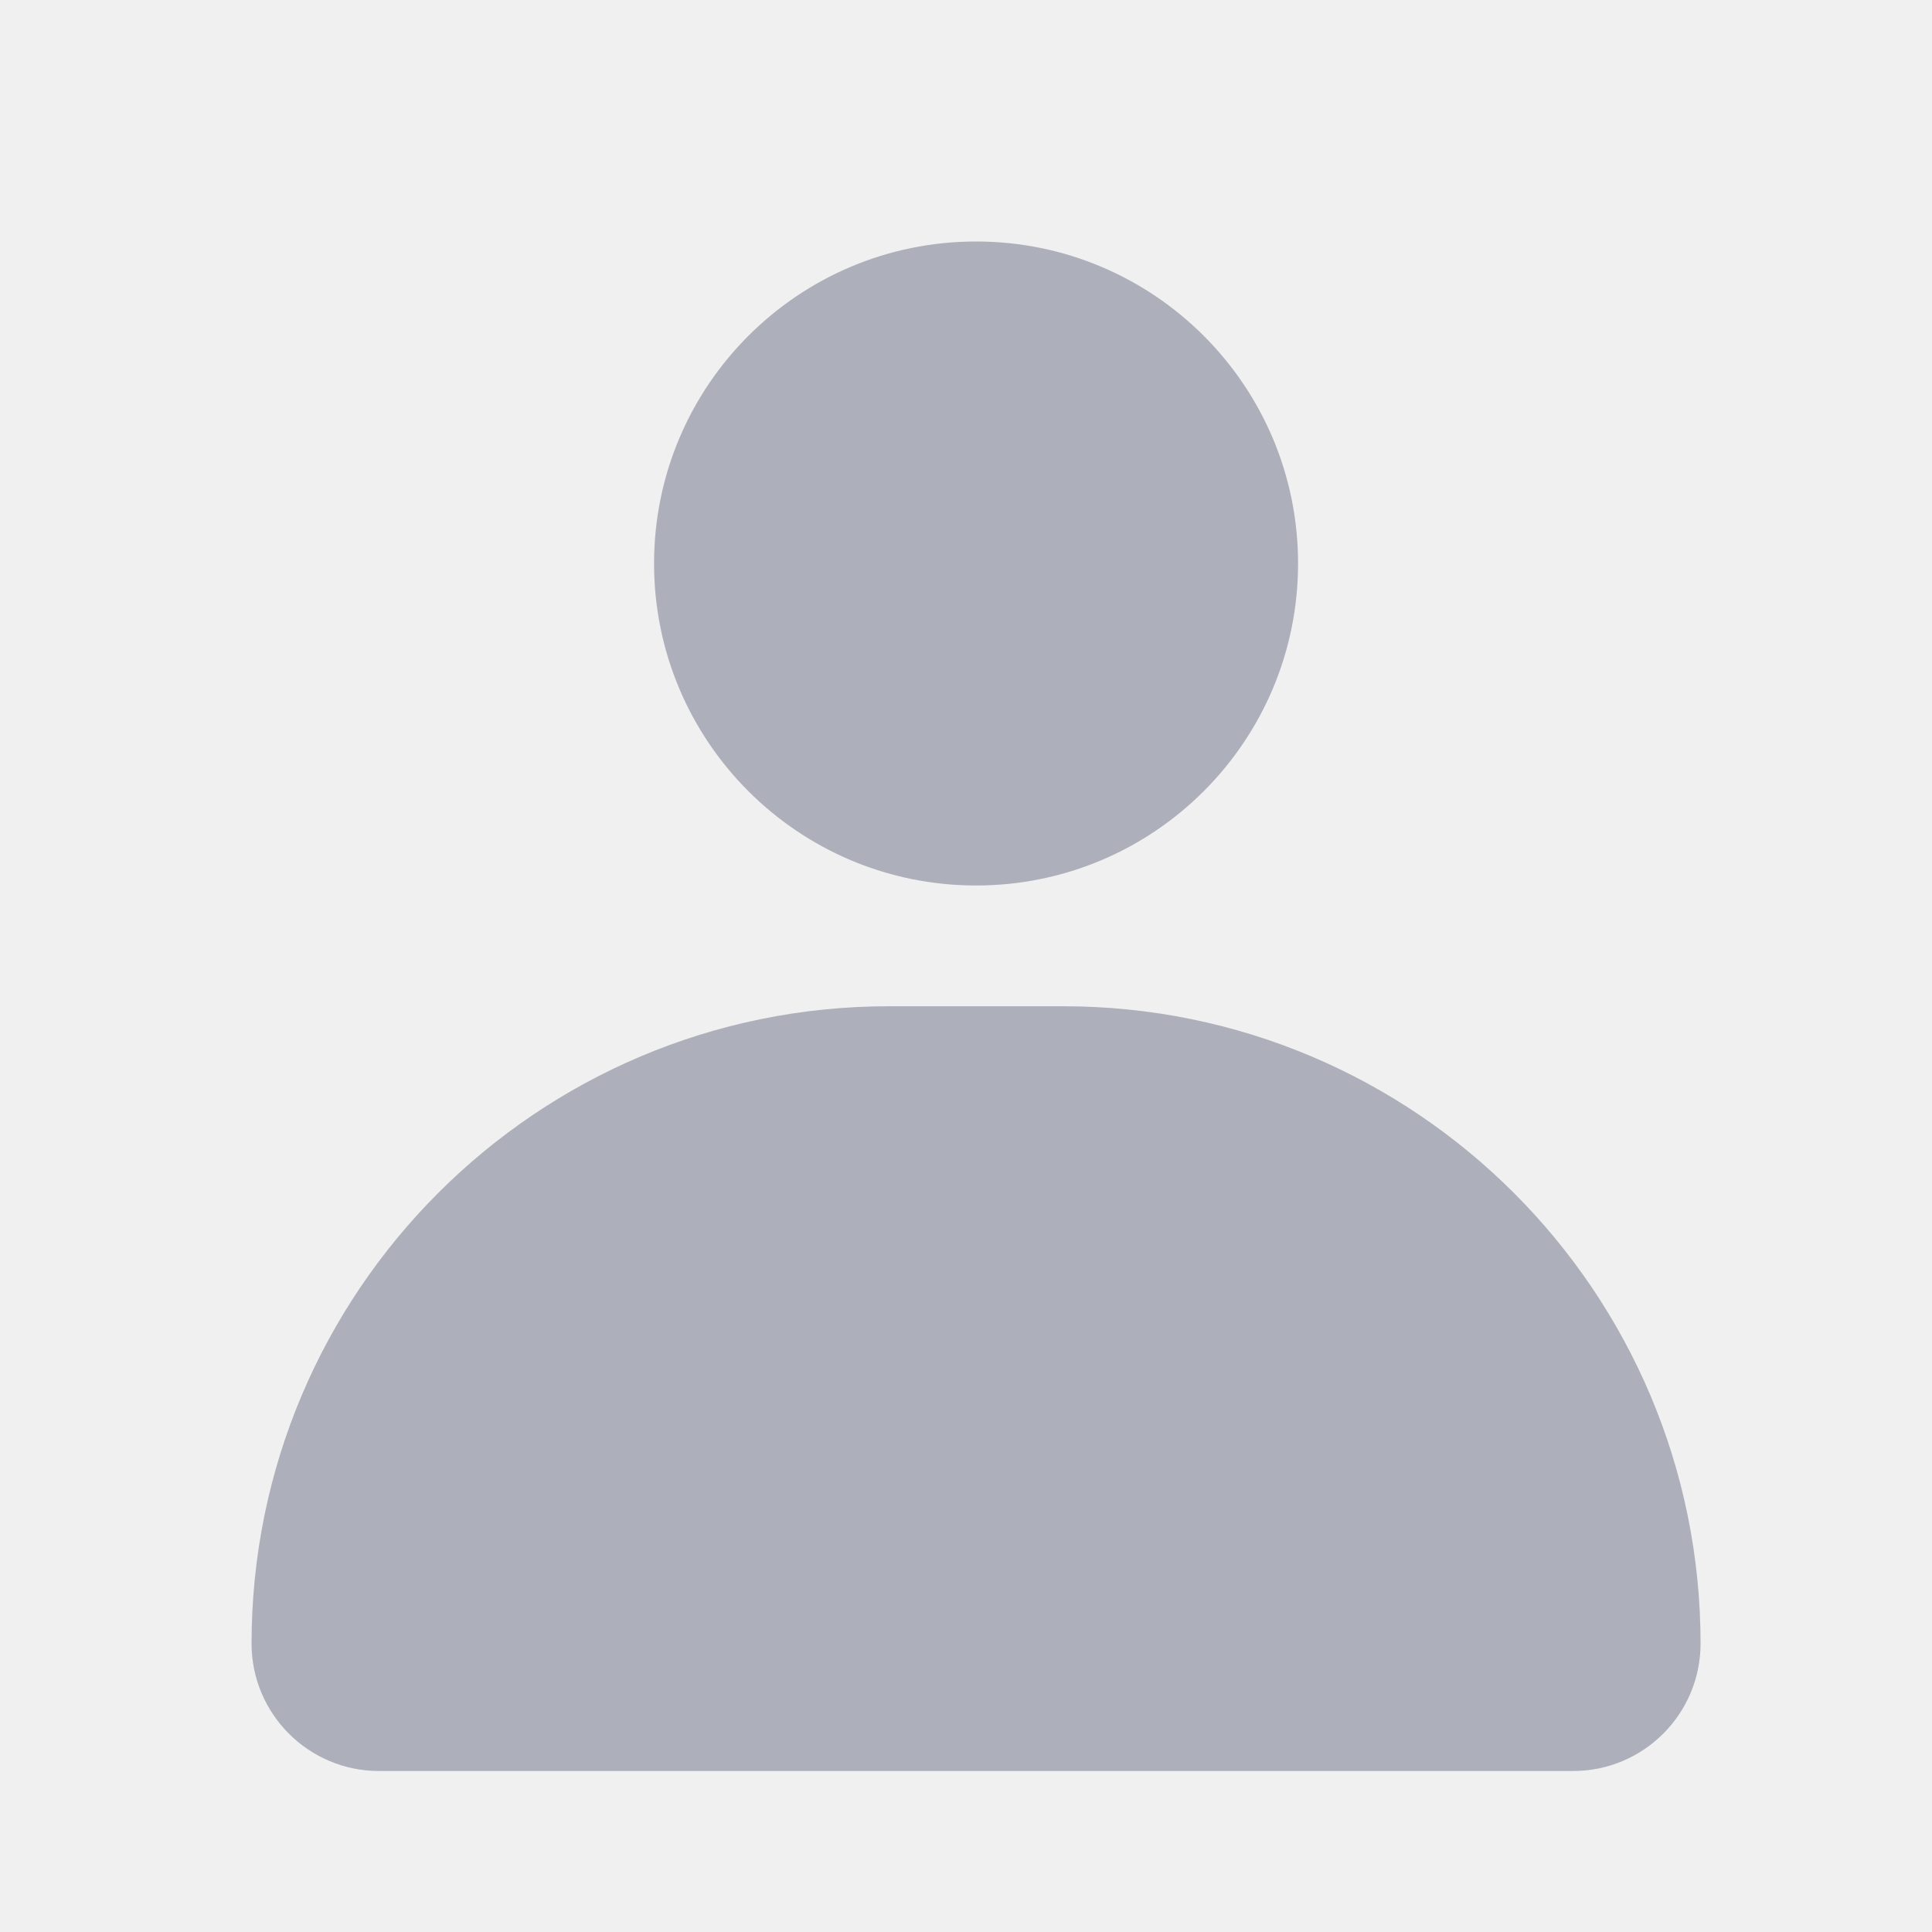
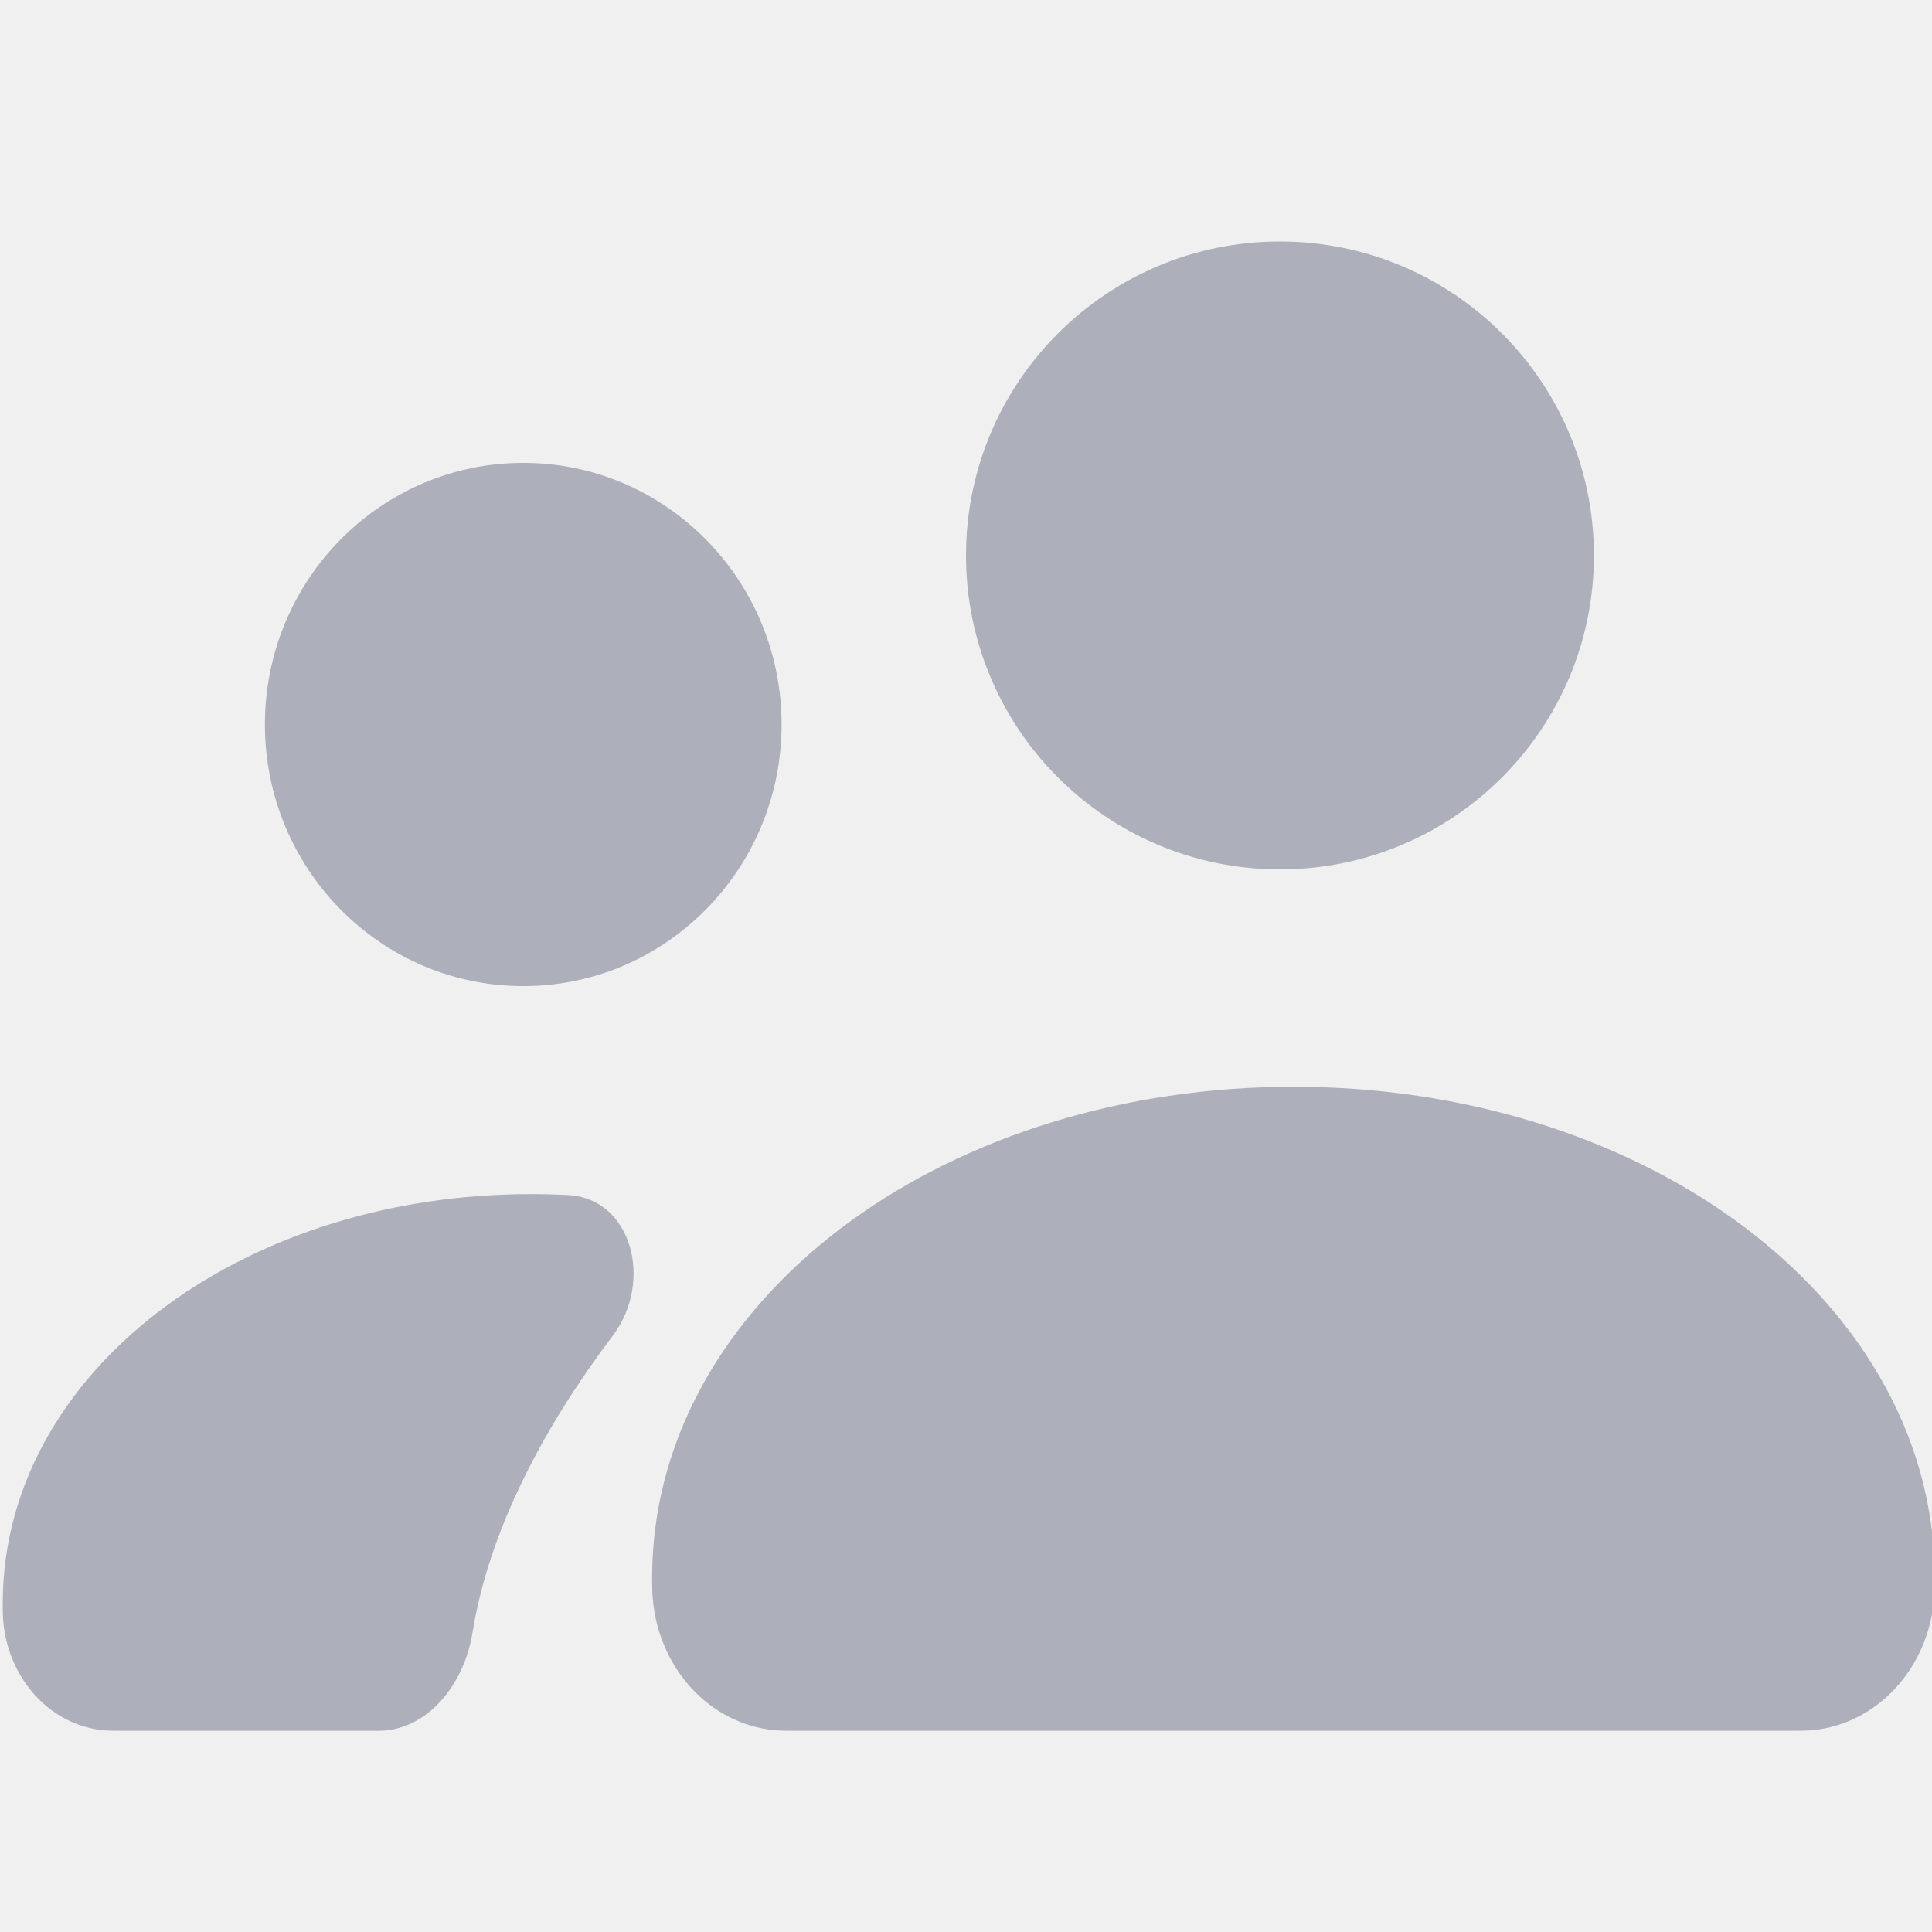
<svg xmlns="http://www.w3.org/2000/svg" width="24" height="24" viewBox="0 0 24 24" fill="none">
-   <path d="M13.208 12.5C17.58 12.5 21.125 16.045 21.125 20.417C21.125 21.291 20.416 22 19.542 22H4.708C3.834 22 3.125 21.291 3.125 20.417C3.125 16.045 6.67 12.5 11.042 12.5H13.208ZM12.125 3C14.334 3 16.125 4.791 16.125 7C16.125 9.209 14.334 11 12.125 11C9.916 11 8.125 9.209 8.125 7C8.125 4.791 9.916 3 12.125 3Z" fill="#ADAFBB" />
+   <g clip-path="url(#clip0_3953_287969)">
+     <path d="M6.5 5.75C8.272 5.75 9.709 7.205 9.709 9C9.709 10.795 8.272 12.25 6.5 12.25C4.728 12.25 3.291 10.795 3.291 9C3.291 7.205 4.728 5.75 6.5 5.75Z" fill="#ADAFBB" />
+     <path fill-rule="evenodd" clip-rule="evenodd" d="M15.9 3C13.746 3 12 4.746 12 6.9C12 9.054 13.746 10.8 15.9 10.8C18.054 10.8 19.8 9.054 19.8 6.9C19.8 4.746 18.054 3 15.9 3Z" fill="#ADAFBB" />
+     <path d="M6.589 14.834C6.747 14.834 6.904 14.838 7.06 14.846C7.853 14.889 8.117 15.924 7.613 16.591C6.782 17.692 6.079 18.977 5.868 20.289C5.765 20.93 5.303 21.5 4.705 21.5H1.458C1.41 21.5 1.345 21.5 1.284 21.494C0.622 21.431 0.097 20.853 0.039 20.125C0.034 20.057 0.034 19.985 0.034 19.932V19.917C0.034 18.38 0.883 17.089 2.068 16.22C3.257 15.347 4.858 14.834 6.589 14.834Z" fill="#ADAFBB" />
+     <path fill-rule="evenodd" clip-rule="evenodd" d="M16.068 13.5C13.964 13.5 12.019 14.116 10.573 15.164C9.133 16.207 8.101 17.756 8.101 19.6L8.101 19.619C8.101 19.682 8.101 19.768 8.108 19.849C8.178 20.724 8.816 21.417 9.62 21.493C9.695 21.5 9.774 21.5 9.832 21.5H22.303C22.361 21.5 22.441 21.5 22.515 21.493C23.32 21.417 23.957 20.724 24.028 19.849C24.034 19.768 24.034 19.682 24.034 19.619L24.034 19.6C24.034 17.756 23.002 16.207 21.562 15.164C20.116 14.116 18.171 13.5 16.068 13.5Z" fill="#ADAFBB" />
+   </g>
+   <defs>
+     <clipPath id="clip0_3953_287969">
+       <rect width="24" height="24" fill="white" />
+     </clipPath>
+   </defs>
</svg>
